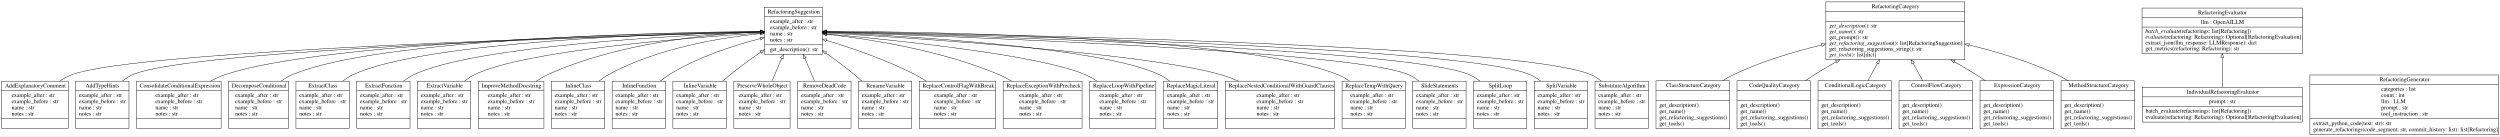
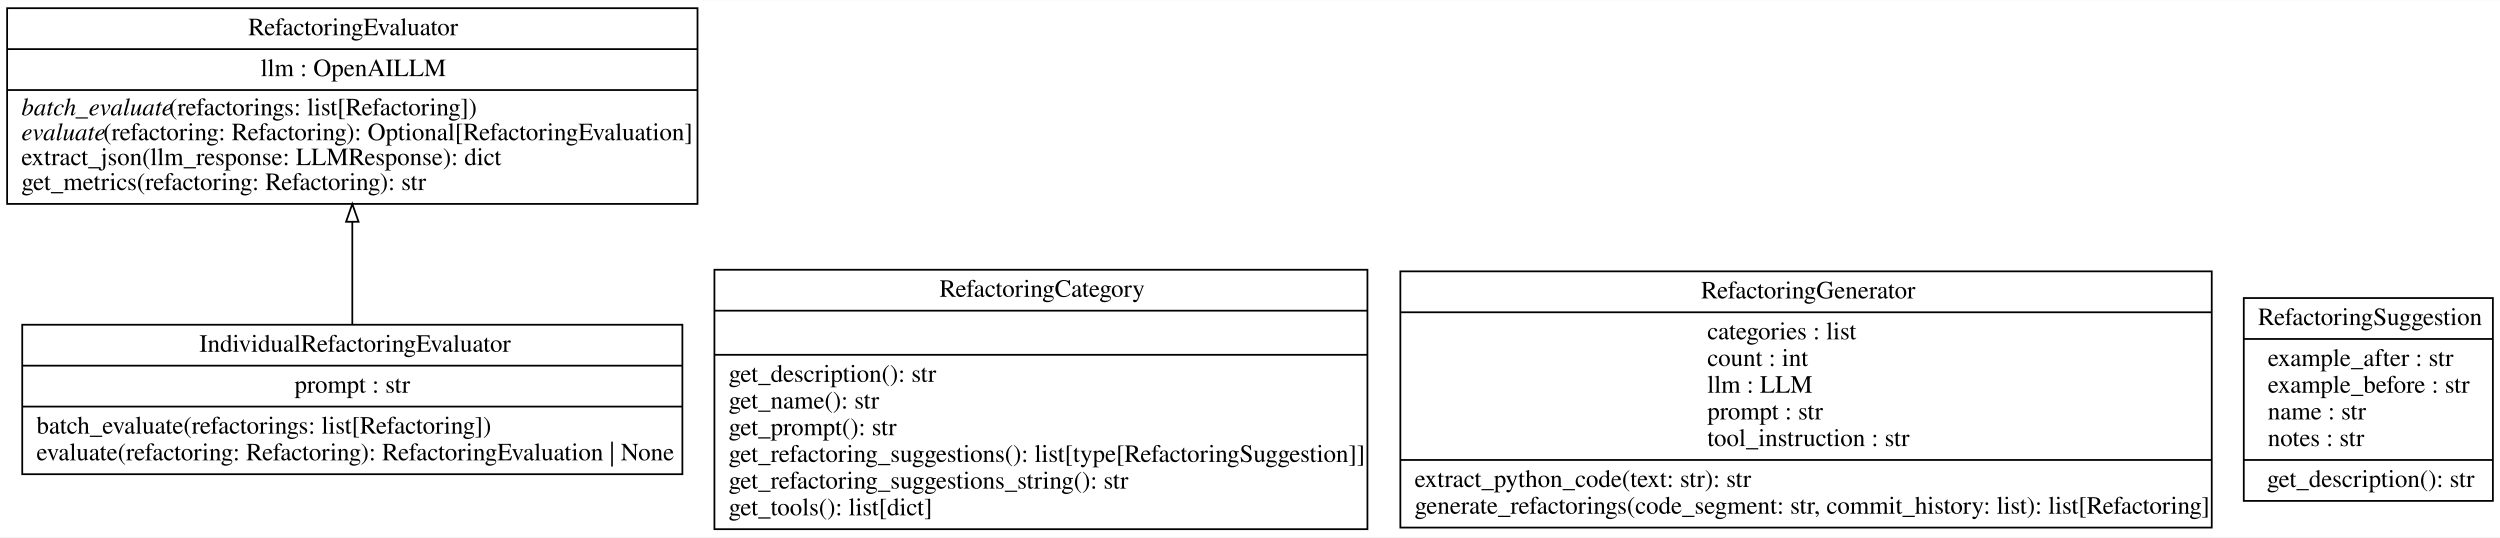
- <svg xmlns="http://www.w3.org/2000/svg" width="6049pt" height="330pt" viewBox="0.00 0.00 6048.50 329.80">
-   <g id="graph0" class="graph" transform="scale(1 1) rotate(0) translate(4 325.8)">
-     <polygon fill="white" stroke="transparent" points="-4,4 -4,-325.8 6044.5,-325.8 6044.5,4 -4,4" />
+ <svg xmlns="http://www.w3.org/2000/svg" width="1405pt" height="302pt" viewBox="0.00 0.00 1405.00 301.80">
+   <g id="graph0" class="graph" transform="scale(1 1) rotate(0) translate(4 297.8)">
+     <polygon fill="white" stroke="transparent" points="-4,4 -4,-297.8 1401,-297.8 1401,4 -4,4" />
    <g id="node1" class="node">
-       <polygon fill="none" stroke="black" points="0,-15.5 0,-129.5 161,-129.5 161,-15.5 0,-15.5" />
-       <text text-anchor="start" x="8" y="-114.3" font-family="Times,serif" font-size="14.00">AddExplanatoryComment</text>
-       <polyline fill="none" stroke="black" points="0,-106.5 161,-106.5 " />
-       <text text-anchor="start" x="24" y="-91.3" font-family="Times,serif" font-size="14.00">example_after : str</text>
-       <text text-anchor="start" x="24" y="-76.3" font-family="Times,serif" font-size="14.00">example_before : str</text>
-       <text text-anchor="start" x="24" y="-61.3" font-family="Times,serif" font-size="14.00">name : str</text>
-       <text text-anchor="start" x="24" y="-46.3" font-family="Times,serif" font-size="14.00">notes : str</text>
-       <polyline fill="none" stroke="black" points="0,-38.5 161,-38.5 " />
-       <text text-anchor="start" x="78.5" y="-23.3" font-family="Times,serif" font-size="14.00"> </text>
+       <polygon fill="none" stroke="black" points="8.5,-31.4 8.5,-115.4 379.5,-115.4 379.5,-31.4 8.5,-31.4" />
+       <text text-anchor="start" x="108" y="-100.2" font-family="Times,serif" font-size="14.00">IndividualRefactoringEvaluator</text>
+       <polyline fill="none" stroke="black" points="8.5,-92.4 379.5,-92.4 " />
+       <text text-anchor="start" x="161.5" y="-77.2" font-family="Times,serif" font-size="14.00">prompt : str</text>
+       <polyline fill="none" stroke="black" points="8.5,-69.4 379.5,-69.4 " />
+       <text text-anchor="start" x="16.5" y="-54.2" font-family="Times,serif" font-size="14.00">batch_evaluate(refactorings: list[Refactoring])</text>
+       <text text-anchor="start" x="16.5" y="-39.2" font-family="Times,serif" font-size="14.00">evaluate(refactoring: Refactoring): RefactoringEvaluation | None</text>
    </g>
-     <g id="node23" class="node">
-       <polygon fill="none" stroke="black" points="1845.5,-194.4 1845.5,-308.4 1985.5,-308.4 1985.5,-194.4 1845.5,-194.4" />
-       <text text-anchor="start" x="1853.5" y="-293.2" font-family="Times,serif" font-size="14.00">RefactoringSuggestion</text>
-       <polyline fill="none" stroke="black" points="1845.5,-285.4 1985.5,-285.4 " />
-       <text text-anchor="start" x="1859" y="-270.2" font-family="Times,serif" font-size="14.00">example_after : str</text>
-       <text text-anchor="start" x="1859" y="-255.2" font-family="Times,serif" font-size="14.00">example_before : str</text>
-       <text text-anchor="start" x="1859" y="-240.2" font-family="Times,serif" font-size="14.00">name : str</text>
-       <text text-anchor="start" x="1859" y="-225.2" font-family="Times,serif" font-size="14.00">notes : str</text>
-       <polyline fill="none" stroke="black" points="1845.5,-217.4 1985.5,-217.4 " />
-       <text text-anchor="start" x="1858.5" y="-202.2" font-family="Times,serif" font-size="14.00">get_description(): str</text>
+     <g id="node3" class="node">
+       <polygon fill="none" stroke="black" points="0,-183.3 0,-293.3 388,-293.3 388,-183.3 0,-183.3" />
+       <text text-anchor="start" x="135.5" y="-278.1" font-family="Times,serif" font-size="14.00">RefactoringEvaluator</text>
+       <polyline fill="none" stroke="black" points="0,-270.3 388,-270.3 " />
+       <text text-anchor="start" x="142.5" y="-255.1" font-family="Times,serif" font-size="14.00">llm : OpenAILLM</text>
+       <polyline fill="none" stroke="black" points="0,-247.3 388,-247.3 " />
+       <text text-anchor="start" x="8" y="-233.1" font-family="Times,serif" font-style="italic" font-size="14.00">batch_evaluate</text>
+       <text text-anchor="start" x="91" y="-233.1" font-family="Times,serif" font-size="14.00">(refactorings: list[Refactoring])</text>
+       <text text-anchor="start" x="8" y="-219.1" font-family="Times,serif" font-style="italic" font-size="14.00">evaluate</text>
+       <text text-anchor="start" x="54" y="-219.1" font-family="Times,serif" font-size="14.00">(refactoring: Refactoring): Optional[RefactoringEvaluation]</text>
+       <text text-anchor="start" x="8" y="-205.1" font-family="Times,serif" font-size="14.00">extract_json(llm_response: LLMResponse): dict</text>
+       <text text-anchor="start" x="8" y="-191.1" font-family="Times,serif" font-size="14.00">get_metrics(refactoring: Refactoring): str</text>
    </g>
-     <g id="edge8" class="edge">
-       <path fill="none" stroke="black" d="M140.64,-129.6C149.78,-135.73 159.52,-141.14 169.5,-145 326,-205.44 1513.25,-240.07 1835.18,-248.41" />
-       <polygon fill="none" stroke="black" points="1835.28,-251.92 1845.36,-248.68 1835.46,-244.92 1835.28,-251.92" />
+     <g id="edge1" class="edge">
+       <path fill="none" stroke="black" d="M194,-115.51C194,-133 194,-153.82 194,-173.26" />
+       <polygon fill="none" stroke="black" points="190.5,-173.27 194,-183.27 197.5,-173.27 190.5,-173.27" />
    </g>
    <g id="node2" class="node">
-       <polygon fill="none" stroke="black" points="179,-15.5 179,-129.5 308,-129.5 308,-15.5 179,-15.5" />
-       <text text-anchor="start" x="203" y="-114.3" font-family="Times,serif" font-size="14.00">AddTypeHints</text>
-       <polyline fill="none" stroke="black" points="179,-106.5 308,-106.5 " />
-       <text text-anchor="start" x="187" y="-91.3" font-family="Times,serif" font-size="14.00">example_after : str</text>
-       <text text-anchor="start" x="187" y="-76.3" font-family="Times,serif" font-size="14.00">example_before : str</text>
-       <text text-anchor="start" x="187" y="-61.3" font-family="Times,serif" font-size="14.00">name : str</text>
-       <text text-anchor="start" x="187" y="-46.3" font-family="Times,serif" font-size="14.00">notes : str</text>
-       <polyline fill="none" stroke="black" points="179,-38.5 308,-38.5 " />
-       <text text-anchor="start" x="241.5" y="-23.3" font-family="Times,serif" font-size="14.00"> </text>
-     </g>
-     <g id="edge9" class="edge">
-       <path fill="none" stroke="black" d="M292.22,-129.84C299.76,-135.85 307.92,-141.16 316.5,-145 455.8,-207.28 1530.64,-240.22 1835.27,-248.37" />
-       <polygon fill="none" stroke="black" points="1835.26,-251.87 1845.35,-248.64 1835.44,-244.87 1835.26,-251.87" />
-     </g>
-     <g id="node3" class="node">
-       <polygon fill="none" stroke="black" points="4002.5,-14.6 4002.5,-130.4 4180.5,-130.4 4180.5,-14.6 4002.5,-14.6" />
-       <text text-anchor="start" x="4027" y="-115.2" font-family="Times,serif" font-size="14.00">ClassStructureCategory</text>
-       <polyline fill="none" stroke="black" points="4002.5,-107.4 4180.5,-107.4 " />
-       <polyline fill="none" stroke="black" points="4002.5,-82.6 4180.5,-82.6 " />
-       <text text-anchor="start" x="4010.5" y="-67.4" font-family="Times,serif" font-size="14.00">get_description()</text>
-       <text text-anchor="start" x="4010.5" y="-52.4" font-family="Times,serif" font-size="14.00">get_name()</text>
-       <text text-anchor="start" x="4010.5" y="-37.4" font-family="Times,serif" font-size="14.00">get_refactoring_suggestions()</text>
-       <text text-anchor="start" x="4010.5" y="-22.4" font-family="Times,serif" font-size="14.00">get_tools()</text>
-     </g>
-     <g id="node20" class="node">
-       <polygon fill="none" stroke="black" points="4413.5,-181.5 4413.5,-321.3 4749.5,-321.3 4749.5,-181.5 4413.5,-181.5" />
-       <text text-anchor="start" x="4524.5" y="-306.1" font-family="Times,serif" font-size="14.00">RefactoringCategory</text>
-       <polyline fill="none" stroke="black" points="4413.5,-298.3 4749.5,-298.3 " />
-       <polyline fill="none" stroke="black" points="4413.5,-273.5 4749.5,-273.5 " />
-       <text text-anchor="start" x="4421.5" y="-259.3" font-family="Times,serif" font-style="italic" font-size="14.00">get_description</text>
-       <text text-anchor="start" x="4506.5" y="-259.3" font-family="Times,serif" font-size="14.00">(): str</text>
-       <text text-anchor="start" x="4421.5" y="-245.3" font-family="Times,serif" font-style="italic" font-size="14.00">get_name</text>
-       <text text-anchor="start" x="4474.5" y="-245.3" font-family="Times,serif" font-size="14.00">(): str</text>
-       <text text-anchor="start" x="4421.5" y="-231.3" font-family="Times,serif" font-size="14.00">get_prompt(): str</text>
-       <text text-anchor="start" x="4421.5" y="-217.3" font-family="Times,serif" font-style="italic" font-size="14.00">get_refactoring_suggestions</text>
-       <text text-anchor="start" x="4575.5" y="-217.3" font-family="Times,serif" font-size="14.00">(): list[RefactoringSuggestion]</text>
-       <text text-anchor="start" x="4421.5" y="-203.3" font-family="Times,serif" font-size="14.00">get_refactoring_suggestions_string(): str</text>
-       <text text-anchor="start" x="4421.5" y="-189.3" font-family="Times,serif" font-style="italic" font-size="14.00">get_tools</text>
-       <text text-anchor="start" x="4471.5" y="-189.3" font-family="Times,serif" font-size="14.00">(): list[dict]</text>
-     </g>
-     <g id="edge2" class="edge">
-       <path fill="none" stroke="black" d="M4163.5,-130.46C4172,-135.83 4180.76,-140.82 4189.5,-145 4256.29,-176.98 4334.3,-200.46 4403.06,-217.04" />
-       <polygon fill="none" stroke="black" points="4402.6,-220.52 4413.14,-219.43 4404.22,-213.71 4402.6,-220.52" />
+       <polygon fill="none" stroke="black" points="397.5,-0.5 397.5,-146.3 764.5,-146.3 764.5,-0.5 397.5,-0.5" />
+       <text text-anchor="start" x="524" y="-131.1" font-family="Times,serif" font-size="14.00">RefactoringCategory</text>
+       <polyline fill="none" stroke="black" points="397.5,-123.3 764.5,-123.3 " />
+       <polyline fill="none" stroke="black" points="397.5,-98.5 764.5,-98.5 " />
+       <text text-anchor="start" x="405.5" y="-83.3" font-family="Times,serif" font-size="14.00">get_description(): str</text>
+       <text text-anchor="start" x="405.5" y="-68.3" font-family="Times,serif" font-size="14.00">get_name(): str</text>
+       <text text-anchor="start" x="405.5" y="-53.3" font-family="Times,serif" font-size="14.00">get_prompt(): str</text>
+       <text text-anchor="start" x="405.5" y="-38.3" font-family="Times,serif" font-size="14.00">get_refactoring_suggestions(): list[type[RefactoringSuggestion]]</text>
+       <text text-anchor="start" x="405.5" y="-23.3" font-family="Times,serif" font-size="14.00">get_refactoring_suggestions_string(): str</text>
+       <text text-anchor="start" x="405.5" y="-8.3" font-family="Times,serif" font-size="14.00">get_tools(): list[dict]</text>
    </g>
    <g id="node4" class="node">
-       <polygon fill="none" stroke="black" points="4198.5,-14.6 4198.5,-130.4 4376.5,-130.4 4376.5,-14.6 4198.5,-14.6" />
-       <text text-anchor="start" x="4228" y="-115.2" font-family="Times,serif" font-size="14.00">CodeQualityCategory</text>
-       <polyline fill="none" stroke="black" points="4198.5,-107.4 4376.5,-107.4 " />
-       <polyline fill="none" stroke="black" points="4198.5,-82.6 4376.5,-82.6 " />
-       <text text-anchor="start" x="4206.5" y="-67.4" font-family="Times,serif" font-size="14.00">get_description()</text>
-       <text text-anchor="start" x="4206.5" y="-52.4" font-family="Times,serif" font-size="14.00">get_name()</text>
-       <text text-anchor="start" x="4206.5" y="-37.4" font-family="Times,serif" font-size="14.00">get_refactoring_suggestions()</text>
-       <text text-anchor="start" x="4206.5" y="-22.4" font-family="Times,serif" font-size="14.00">get_tools()</text>
-     </g>
-     <g id="edge3" class="edge">
-       <path fill="none" stroke="black" d="M4363.57,-130.54C4370.89,-135.56 4378.28,-140.46 4385.5,-145 4402.36,-155.61 4420.38,-166.23 4438.41,-176.41" />
-       <polygon fill="none" stroke="black" points="4436.82,-179.53 4447.25,-181.37 4440.24,-173.43 4436.82,-179.53" />
+       <polygon fill="none" stroke="black" points="783,-1.4 783,-145.4 1239,-145.4 1239,-1.4 783,-1.4" />
+       <text text-anchor="start" x="952" y="-130.2" font-family="Times,serif" font-size="14.00">RefactoringGenerator</text>
+       <polyline fill="none" stroke="black" points="783,-122.4 1239,-122.4 " />
+       <text text-anchor="start" x="955.5" y="-107.2" font-family="Times,serif" font-size="14.00">categories : list</text>
+       <text text-anchor="start" x="955.5" y="-92.2" font-family="Times,serif" font-size="14.00">count : int</text>
+       <text text-anchor="start" x="955.5" y="-77.2" font-family="Times,serif" font-size="14.00">llm : LLM</text>
+       <text text-anchor="start" x="955.5" y="-62.2" font-family="Times,serif" font-size="14.00">prompt : str</text>
+       <text text-anchor="start" x="955.5" y="-47.2" font-family="Times,serif" font-size="14.00">tool_instruction : str</text>
+       <polyline fill="none" stroke="black" points="783,-39.4 1239,-39.4 " />
+       <text text-anchor="start" x="791" y="-24.2" font-family="Times,serif" font-size="14.00">extract_python_code(text: str): str</text>
+       <text text-anchor="start" x="791" y="-9.2" font-family="Times,serif" font-size="14.00">generate_refactorings(code_segment: str, commit_history: list): list[Refactoring]</text>
    </g>
    <g id="node5" class="node">
-       <polygon fill="none" stroke="black" points="4394.5,-14.6 4394.5,-130.4 4572.5,-130.4 4572.5,-14.6 4394.5,-14.6" />
-       <text text-anchor="start" x="4411" y="-115.2" font-family="Times,serif" font-size="14.00">ConditionalLogicCategory</text>
-       <polyline fill="none" stroke="black" points="4394.5,-107.4 4572.5,-107.4 " />
-       <polyline fill="none" stroke="black" points="4394.5,-82.6 4572.5,-82.6 " />
-       <text text-anchor="start" x="4402.5" y="-67.4" font-family="Times,serif" font-size="14.00">get_description()</text>
-       <text text-anchor="start" x="4402.5" y="-52.4" font-family="Times,serif" font-size="14.00">get_name()</text>
-       <text text-anchor="start" x="4402.5" y="-37.4" font-family="Times,serif" font-size="14.00">get_refactoring_suggestions()</text>
-       <text text-anchor="start" x="4402.5" y="-22.4" font-family="Times,serif" font-size="14.00">get_tools()</text>
-     </g>
-     <g id="edge4" class="edge">
-       <path fill="none" stroke="black" d="M4515.05,-130.45C4522.51,-143.91 4530.59,-158.5 4538.46,-172.71" />
-       <polygon fill="none" stroke="black" points="4535.42,-174.45 4543.33,-181.5 4541.54,-171.05 4535.42,-174.45" />
-     </g>
-     <g id="node6" class="node">
-       <polygon fill="none" stroke="black" points="326,-15.5 326,-129.5 531,-129.5 531,-15.5 326,-15.5" />
-       <text text-anchor="start" x="334" y="-114.3" font-family="Times,serif" font-size="14.00">ConsolidateConditionalExpression</text>
-       <polyline fill="none" stroke="black" points="326,-106.5 531,-106.5 " />
-       <text text-anchor="start" x="372" y="-91.3" font-family="Times,serif" font-size="14.00">example_after : str</text>
-       <text text-anchor="start" x="372" y="-76.3" font-family="Times,serif" font-size="14.00">example_before : str</text>
-       <text text-anchor="start" x="372" y="-61.3" font-family="Times,serif" font-size="14.00">name : str</text>
-       <text text-anchor="start" x="372" y="-46.3" font-family="Times,serif" font-size="14.00">notes : str</text>
-       <polyline fill="none" stroke="black" points="326,-38.5 531,-38.5 " />
-       <text text-anchor="start" x="426.5" y="-23.3" font-family="Times,serif" font-size="14.00"> </text>
-     </g>
-     <g id="edge10" class="edge">
-       <path fill="none" stroke="black" d="M505.16,-129.6C516.26,-135.69 527.88,-141.09 539.5,-145 782.11,-226.57 1578.26,-245.4 1834.95,-249.4" />
-       <polygon fill="none" stroke="black" points="1835.26,-252.9 1845.31,-249.56 1835.37,-245.9 1835.26,-252.9" />
-     </g>
-     <g id="node7" class="node">
-       <polygon fill="none" stroke="black" points="4590.5,-14.6 4590.5,-130.4 4768.5,-130.4 4768.5,-14.6 4590.5,-14.6" />
-       <text text-anchor="start" x="4620" y="-115.2" font-family="Times,serif" font-size="14.00">ControlFlowCategory</text>
-       <polyline fill="none" stroke="black" points="4590.5,-107.4 4768.5,-107.4 " />
-       <polyline fill="none" stroke="black" points="4590.5,-82.6 4768.5,-82.6 " />
-       <text text-anchor="start" x="4598.5" y="-67.4" font-family="Times,serif" font-size="14.00">get_description()</text>
-       <text text-anchor="start" x="4598.5" y="-52.4" font-family="Times,serif" font-size="14.00">get_name()</text>
-       <text text-anchor="start" x="4598.5" y="-37.4" font-family="Times,serif" font-size="14.00">get_refactoring_suggestions()</text>
-       <text text-anchor="start" x="4598.5" y="-22.4" font-family="Times,serif" font-size="14.00">get_tools()</text>
-     </g>
-     <g id="edge5" class="edge">
-       <path fill="none" stroke="black" d="M4647.95,-130.45C4640.49,-143.91 4632.41,-158.5 4624.54,-172.71" />
-       <polygon fill="none" stroke="black" points="4621.46,-171.05 4619.67,-181.5 4627.58,-174.45 4621.46,-171.05" />
-     </g>
-     <g id="node8" class="node">
-       <polygon fill="none" stroke="black" points="549,-15.5 549,-129.5 694,-129.5 694,-15.5 549,-15.5" />
-       <text text-anchor="start" x="557" y="-114.3" font-family="Times,serif" font-size="14.00">DecomposeConditional</text>
-       <polyline fill="none" stroke="black" points="549,-106.5 694,-106.5 " />
-       <text text-anchor="start" x="565" y="-91.3" font-family="Times,serif" font-size="14.00">example_after : str</text>
-       <text text-anchor="start" x="565" y="-76.3" font-family="Times,serif" font-size="14.00">example_before : str</text>
-       <text text-anchor="start" x="565" y="-61.3" font-family="Times,serif" font-size="14.00">name : str</text>
-       <text text-anchor="start" x="565" y="-46.3" font-family="Times,serif" font-size="14.00">notes : str</text>
-       <polyline fill="none" stroke="black" points="549,-38.5 694,-38.5 " />
-       <text text-anchor="start" x="619.5" y="-23.3" font-family="Times,serif" font-size="14.00"> </text>
-     </g>
-     <g id="edge11" class="edge">
-       <path fill="none" stroke="black" d="M676.29,-129.69C684.54,-135.72 693.36,-141.08 702.5,-145 907.46,-232.85 1598.52,-247.49 1835.2,-249.92" />
-       <polygon fill="none" stroke="black" points="1835.41,-253.42 1845.45,-250.02 1835.48,-246.42 1835.41,-253.42" />
-     </g>
-     <g id="node9" class="node">
-       <polygon fill="none" stroke="black" points="4786.5,-14.6 4786.5,-130.4 4964.5,-130.4 4964.5,-14.6 4786.5,-14.6" />
-       <text text-anchor="start" x="4820.5" y="-115.2" font-family="Times,serif" font-size="14.00">ExpressionCategory</text>
-       <polyline fill="none" stroke="black" points="4786.5,-107.4 4964.5,-107.4 " />
-       <polyline fill="none" stroke="black" points="4786.5,-82.6 4964.5,-82.6 " />
-       <text text-anchor="start" x="4794.5" y="-67.4" font-family="Times,serif" font-size="14.00">get_description()</text>
-       <text text-anchor="start" x="4794.5" y="-52.4" font-family="Times,serif" font-size="14.00">get_name()</text>
-       <text text-anchor="start" x="4794.5" y="-37.4" font-family="Times,serif" font-size="14.00">get_refactoring_suggestions()</text>
-       <text text-anchor="start" x="4794.5" y="-22.4" font-family="Times,serif" font-size="14.00">get_tools()</text>
-     </g>
-     <g id="edge6" class="edge">
-       <path fill="none" stroke="black" d="M4799.43,-130.54C4792.11,-135.56 4784.72,-140.46 4777.5,-145 4760.64,-155.61 4742.62,-166.23 4724.59,-176.41" />
-       <polygon fill="none" stroke="black" points="4722.76,-173.43 4715.75,-181.37 4726.18,-179.53 4722.76,-173.43" />
-     </g>
-     <g id="node10" class="node">
-       <polygon fill="none" stroke="black" points="712,-15.5 712,-129.5 841,-129.5 841,-15.5 712,-15.5" />
-       <text text-anchor="start" x="742" y="-114.3" font-family="Times,serif" font-size="14.00">ExtractClass</text>
-       <polyline fill="none" stroke="black" points="712,-106.5 841,-106.5 " />
-       <text text-anchor="start" x="720" y="-91.3" font-family="Times,serif" font-size="14.00">example_after : str</text>
-       <text text-anchor="start" x="720" y="-76.3" font-family="Times,serif" font-size="14.00">example_before : str</text>
-       <text text-anchor="start" x="720" y="-61.3" font-family="Times,serif" font-size="14.00">name : str</text>
-       <text text-anchor="start" x="720" y="-46.3" font-family="Times,serif" font-size="14.00">notes : str</text>
-       <polyline fill="none" stroke="black" points="712,-38.5 841,-38.5 " />
-       <text text-anchor="start" x="774.5" y="-23.3" font-family="Times,serif" font-size="14.00"> </text>
-     </g>
-     <g id="edge12" class="edge">
-       <path fill="none" stroke="black" d="M825.34,-129.57C832.86,-135.63 840.98,-141.02 849.5,-145 1024.71,-226.8 1618.66,-245.25 1835.45,-249.3" />
-       <polygon fill="none" stroke="black" points="1835.42,-252.8 1845.48,-249.48 1835.55,-245.8 1835.42,-252.8" />
-     </g>
-     <g id="node11" class="node">
-       <polygon fill="none" stroke="black" points="859,-15.5 859,-129.5 988,-129.5 988,-15.5 859,-15.5" />
-       <text text-anchor="start" x="879.5" y="-114.3" font-family="Times,serif" font-size="14.00">ExtractFunction</text>
-       <polyline fill="none" stroke="black" points="859,-106.5 988,-106.5 " />
-       <text text-anchor="start" x="867" y="-91.3" font-family="Times,serif" font-size="14.00">example_after : str</text>
-       <text text-anchor="start" x="867" y="-76.3" font-family="Times,serif" font-size="14.00">example_before : str</text>
-       <text text-anchor="start" x="867" y="-61.3" font-family="Times,serif" font-size="14.00">name : str</text>
-       <text text-anchor="start" x="867" y="-46.3" font-family="Times,serif" font-size="14.00">notes : str</text>
-       <polyline fill="none" stroke="black" points="859,-38.5 988,-38.5 " />
-       <text text-anchor="start" x="921.5" y="-23.3" font-family="Times,serif" font-size="14.00"> </text>
-     </g>
-     <g id="edge13" class="edge">
-       <path fill="none" stroke="black" d="M972.82,-129.79C980.22,-135.73 988.17,-141.03 996.5,-145 1144.27,-215.4 1639.43,-240.52 1835.03,-247.83" />
-       <polygon fill="none" stroke="black" points="1835.12,-251.33 1845.24,-248.2 1835.37,-244.34 1835.12,-251.33" />
-     </g>
-     <g id="node12" class="node">
-       <polygon fill="none" stroke="black" points="1006,-15.5 1006,-129.5 1135,-129.5 1135,-15.5 1006,-15.5" />
-       <text text-anchor="start" x="1028" y="-114.3" font-family="Times,serif" font-size="14.00">ExtractVariable</text>
-       <polyline fill="none" stroke="black" points="1006,-106.5 1135,-106.5 " />
-       <text text-anchor="start" x="1014" y="-91.3" font-family="Times,serif" font-size="14.00">example_after : str</text>
-       <text text-anchor="start" x="1014" y="-76.3" font-family="Times,serif" font-size="14.00">example_before : str</text>
-       <text text-anchor="start" x="1014" y="-61.3" font-family="Times,serif" font-size="14.00">name : str</text>
-       <text text-anchor="start" x="1014" y="-46.3" font-family="Times,serif" font-size="14.00">notes : str</text>
-       <polyline fill="none" stroke="black" points="1006,-38.5 1135,-38.5 " />
-       <text text-anchor="start" x="1068.5" y="-23.3" font-family="Times,serif" font-size="14.00"> </text>
-     </g>
-     <g id="edge14" class="edge">
-       <path fill="none" stroke="black" d="M1119.9,-129.62C1127.28,-135.58 1135.22,-140.94 1143.5,-145 1264.33,-204.17 1663.47,-235.02 1835.48,-245.84" />
-       <polygon fill="none" stroke="black" points="1835.28,-249.33 1845.48,-246.46 1835.72,-242.35 1835.28,-249.33" />
-     </g>
-     <g id="node13" class="node">
-       <polygon fill="none" stroke="black" points="1153,-15.5 1153,-129.5 1312,-129.5 1312,-15.5 1153,-15.5" />
-       <text text-anchor="start" x="1161" y="-114.3" font-family="Times,serif" font-size="14.00">ImproveMethodDocstring</text>
-       <polyline fill="none" stroke="black" points="1153,-106.5 1312,-106.5 " />
-       <text text-anchor="start" x="1176" y="-91.3" font-family="Times,serif" font-size="14.00">example_after : str</text>
-       <text text-anchor="start" x="1176" y="-76.3" font-family="Times,serif" font-size="14.00">example_before : str</text>
-       <text text-anchor="start" x="1176" y="-61.3" font-family="Times,serif" font-size="14.00">name : str</text>
-       <text text-anchor="start" x="1176" y="-46.3" font-family="Times,serif" font-size="14.00">notes : str</text>
-       <polyline fill="none" stroke="black" points="1153,-38.5 1312,-38.5 " />
-       <text text-anchor="start" x="1230.5" y="-23.3" font-family="Times,serif" font-size="14.00"> </text>
-     </g>
-     <g id="edge15" class="edge">
-       <path fill="none" stroke="black" d="M1293.85,-129.59C1302.38,-135.48 1311.37,-140.83 1320.5,-145 1492.47,-223.62 1717.24,-243.78 1835.21,-248.83" />
-       <polygon fill="none" stroke="black" points="1835.11,-252.33 1845.25,-249.23 1835.4,-245.33 1835.11,-252.33" />
-     </g>
-     <g id="node14" class="node">
-       <polygon fill="none" stroke="black" points="5179,-30.5 5179,-114.5 5566,-114.5 5566,-30.5 5179,-30.5" />
-       <text text-anchor="start" x="5286.5" y="-99.3" font-family="Times,serif" font-size="14.00">IndividualRefactoringEvaluator</text>
-       <polyline fill="none" stroke="black" points="5179,-91.5 5566,-91.5 " />
-       <text text-anchor="start" x="5340" y="-76.3" font-family="Times,serif" font-size="14.00">prompt : str</text>
-       <polyline fill="none" stroke="black" points="5179,-68.5 5566,-68.5 " />
-       <text text-anchor="start" x="5187" y="-53.3" font-family="Times,serif" font-size="14.00">batch_evaluate(refactorings: list[Refactoring])</text>
-       <text text-anchor="start" x="5187" y="-38.3" font-family="Times,serif" font-size="14.00">evaluate(refactoring: Refactoring): Optional[RefactoringEvaluation]</text>
-     </g>
-     <g id="node21" class="node">
-       <polygon fill="none" stroke="black" points="5178.5,-196.4 5178.5,-306.4 5566.5,-306.4 5566.5,-196.4 5178.5,-196.4" />
-       <text text-anchor="start" x="5314" y="-291.2" font-family="Times,serif" font-size="14.00">RefactoringEvaluator</text>
-       <polyline fill="none" stroke="black" points="5178.5,-283.4 5566.5,-283.4 " />
-       <text text-anchor="start" x="5321" y="-268.2" font-family="Times,serif" font-size="14.00">llm : OpenAILLM</text>
-       <polyline fill="none" stroke="black" points="5178.5,-260.4 5566.5,-260.4 " />
-       <text text-anchor="start" x="5186.5" y="-246.2" font-family="Times,serif" font-style="italic" font-size="14.00">batch_evaluate</text>
-       <text text-anchor="start" x="5269.5" y="-246.2" font-family="Times,serif" font-size="14.00">(refactorings: list[Refactoring])</text>
-       <text text-anchor="start" x="5186.5" y="-232.2" font-family="Times,serif" font-style="italic" font-size="14.00">evaluate</text>
-       <text text-anchor="start" x="5232.5" y="-232.2" font-family="Times,serif" font-size="14.00">(refactoring: Refactoring): Optional[RefactoringEvaluation]</text>
-       <text text-anchor="start" x="5186.5" y="-218.2" font-family="Times,serif" font-size="14.00">extract_json(llm_response: LLMResponse): dict</text>
-       <text text-anchor="start" x="5186.5" y="-204.2" font-family="Times,serif" font-size="14.00">get_metrics(refactoring: Refactoring): str</text>
-     </g>
-     <g id="edge1" class="edge">
-       <path fill="none" stroke="black" d="M5372.5,-114.53C5372.5,-135.78 5372.5,-162.23 5372.5,-186.12" />
-       <polygon fill="none" stroke="black" points="5369,-186.18 5372.5,-196.18 5376,-186.18 5369,-186.18" />
-     </g>
-     <g id="node15" class="node">
-       <polygon fill="none" stroke="black" points="1330,-15.5 1330,-129.5 1459,-129.5 1459,-15.5 1330,-15.5" />
-       <text text-anchor="start" x="1364" y="-114.3" font-family="Times,serif" font-size="14.00">InlineClass</text>
-       <polyline fill="none" stroke="black" points="1330,-106.5 1459,-106.5 " />
-       <text text-anchor="start" x="1338" y="-91.3" font-family="Times,serif" font-size="14.00">example_after : str</text>
-       <text text-anchor="start" x="1338" y="-76.3" font-family="Times,serif" font-size="14.00">example_before : str</text>
-       <text text-anchor="start" x="1338" y="-61.3" font-family="Times,serif" font-size="14.00">name : str</text>
-       <text text-anchor="start" x="1338" y="-46.3" font-family="Times,serif" font-size="14.00">notes : str</text>
-       <polyline fill="none" stroke="black" points="1330,-38.5 1459,-38.5 " />
-       <text text-anchor="start" x="1392.5" y="-23.3" font-family="Times,serif" font-size="14.00"> </text>
-     </g>
-     <g id="edge16" class="edge">
-       <path fill="none" stroke="black" d="M1445.14,-129.58C1452.21,-135.39 1459.73,-140.72 1467.5,-145 1585.36,-209.85 1741.97,-234.99 1835.38,-244.6" />
-       <polygon fill="none" stroke="black" points="1835.04,-248.09 1845.34,-245.59 1835.73,-241.12 1835.04,-248.09" />
-     </g>
-     <g id="node16" class="node">
-       <polygon fill="none" stroke="black" points="1477,-15.5 1477,-129.5 1606,-129.5 1606,-15.5 1477,-15.5" />
-       <text text-anchor="start" x="1501.5" y="-114.3" font-family="Times,serif" font-size="14.00">InlineFunction</text>
-       <polyline fill="none" stroke="black" points="1477,-106.5 1606,-106.5 " />
-       <text text-anchor="start" x="1485" y="-91.3" font-family="Times,serif" font-size="14.00">example_after : str</text>
-       <text text-anchor="start" x="1485" y="-76.3" font-family="Times,serif" font-size="14.00">example_before : str</text>
-       <text text-anchor="start" x="1485" y="-61.3" font-family="Times,serif" font-size="14.00">name : str</text>
-       <text text-anchor="start" x="1485" y="-46.3" font-family="Times,serif" font-size="14.00">notes : str</text>
-       <polyline fill="none" stroke="black" points="1477,-38.5 1606,-38.5 " />
-       <text text-anchor="start" x="1539.5" y="-23.3" font-family="Times,serif" font-size="14.00"> </text>
-     </g>
-     <g id="edge17" class="edge">
-       <path fill="none" stroke="black" d="M1593.44,-129.5C1600.18,-135.18 1607.27,-140.51 1614.5,-145 1683.47,-187.85 1772.2,-216.2 1835.42,-232.59" />
-       <polygon fill="none" stroke="black" points="1834.78,-236.04 1845.34,-235.12 1836.51,-229.26 1834.78,-236.04" />
-     </g>
-     <g id="node17" class="node">
-       <polygon fill="none" stroke="black" points="1624,-15.5 1624,-129.5 1753,-129.5 1753,-15.5 1624,-15.5" />
-       <text text-anchor="start" x="1650" y="-114.3" font-family="Times,serif" font-size="14.00">InlineVariable</text>
-       <polyline fill="none" stroke="black" points="1624,-106.5 1753,-106.5 " />
-       <text text-anchor="start" x="1632" y="-91.3" font-family="Times,serif" font-size="14.00">example_after : str</text>
-       <text text-anchor="start" x="1632" y="-76.3" font-family="Times,serif" font-size="14.00">example_before : str</text>
-       <text text-anchor="start" x="1632" y="-61.3" font-family="Times,serif" font-size="14.00">name : str</text>
-       <text text-anchor="start" x="1632" y="-46.3" font-family="Times,serif" font-size="14.00">notes : str</text>
-       <polyline fill="none" stroke="black" points="1624,-38.5 1753,-38.5 " />
-       <text text-anchor="start" x="1686.5" y="-23.3" font-family="Times,serif" font-size="14.00"> </text>
-     </g>
-     <g id="edge18" class="edge">
-       <path fill="none" stroke="black" d="M1744.59,-129.52C1750.52,-134.89 1756.55,-140.14 1762.5,-145 1785.72,-164 1812.27,-183.11 1836.67,-199.74" />
-       <polygon fill="none" stroke="black" points="1834.95,-202.81 1845.2,-205.52 1838.88,-197.01 1834.95,-202.81" />
-     </g>
-     <g id="node18" class="node">
-       <polygon fill="none" stroke="black" points="4982.5,-14.6 4982.5,-130.4 5160.5,-130.4 5160.5,-14.6 4982.5,-14.6" />
-       <text text-anchor="start" x="5000.5" y="-115.2" font-family="Times,serif" font-size="14.00">MethodStructureCategory</text>
-       <polyline fill="none" stroke="black" points="4982.5,-107.4 5160.5,-107.4 " />
-       <polyline fill="none" stroke="black" points="4982.5,-82.6 5160.5,-82.6 " />
-       <text text-anchor="start" x="4990.5" y="-67.4" font-family="Times,serif" font-size="14.00">get_description()</text>
-       <text text-anchor="start" x="4990.5" y="-52.4" font-family="Times,serif" font-size="14.00">get_name()</text>
-       <text text-anchor="start" x="4990.5" y="-37.4" font-family="Times,serif" font-size="14.00">get_refactoring_suggestions()</text>
-       <text text-anchor="start" x="4990.5" y="-22.4" font-family="Times,serif" font-size="14.00">get_tools()</text>
-     </g>
-     <g id="edge7" class="edge">
-       <path fill="none" stroke="black" d="M4999.5,-130.46C4991,-135.83 4982.24,-140.82 4973.5,-145 4906.71,-176.98 4828.7,-200.46 4759.94,-217.04" />
-       <polygon fill="none" stroke="black" points="4758.78,-213.71 4749.86,-219.43 4760.4,-220.52 4758.78,-213.71" />
-     </g>
-     <g id="node19" class="node">
-       <polygon fill="none" stroke="black" points="1771.5,-15.5 1771.5,-129.5 1907.5,-129.5 1907.5,-15.5 1771.5,-15.5" />
-       <text text-anchor="start" x="1779.5" y="-114.3" font-family="Times,serif" font-size="14.00">PreserveWholeObject</text>
-       <polyline fill="none" stroke="black" points="1771.5,-106.5 1907.5,-106.5 " />
-       <text text-anchor="start" x="1783" y="-91.3" font-family="Times,serif" font-size="14.00">example_after : str</text>
-       <text text-anchor="start" x="1783" y="-76.3" font-family="Times,serif" font-size="14.00">example_before : str</text>
-       <text text-anchor="start" x="1783" y="-61.3" font-family="Times,serif" font-size="14.00">name : str</text>
-       <text text-anchor="start" x="1783" y="-46.3" font-family="Times,serif" font-size="14.00">notes : str</text>
-       <polyline fill="none" stroke="black" points="1771.5,-38.5 1907.5,-38.5 " />
-       <text text-anchor="start" x="1837.5" y="-23.3" font-family="Times,serif" font-size="14.00"> </text>
-     </g>
-     <g id="edge19" class="edge">
-       <path fill="none" stroke="black" d="M1863.76,-129.96C1871.27,-147.44 1879.6,-166.84 1887.35,-184.88" />
-       <polygon fill="none" stroke="black" points="1884.18,-186.37 1891.34,-194.17 1890.61,-183.6 1884.18,-186.37" />
-     </g>
-     <g id="node22" class="node">
-       <polygon fill="none" stroke="black" points="5584.5,-0.5 5584.5,-144.5 6040.5,-144.5 6040.5,-0.5 5584.5,-0.5" />
-       <text text-anchor="start" x="5753.5" y="-129.3" font-family="Times,serif" font-size="14.00">RefactoringGenerator</text>
-       <polyline fill="none" stroke="black" points="5584.5,-121.5 6040.5,-121.5 " />
-       <text text-anchor="start" x="5757" y="-106.3" font-family="Times,serif" font-size="14.00">categories : list</text>
-       <text text-anchor="start" x="5757" y="-91.3" font-family="Times,serif" font-size="14.00">count : int</text>
-       <text text-anchor="start" x="5757" y="-76.3" font-family="Times,serif" font-size="14.00">llm : LLM</text>
-       <text text-anchor="start" x="5757" y="-61.3" font-family="Times,serif" font-size="14.00">prompt : str</text>
-       <text text-anchor="start" x="5757" y="-46.3" font-family="Times,serif" font-size="14.00">tool_instruction : str</text>
-       <polyline fill="none" stroke="black" points="5584.5,-38.5 6040.5,-38.5 " />
-       <text text-anchor="start" x="5592.5" y="-23.3" font-family="Times,serif" font-size="14.00">extract_python_code(text: str): str</text>
-       <text text-anchor="start" x="5592.5" y="-8.3" font-family="Times,serif" font-size="14.00">generate_refactorings(code_segment: str, commit_history: list): list[Refactoring]</text>
-     </g>
-     <g id="node24" class="node">
-       <polygon fill="none" stroke="black" points="1926,-15.5 1926,-129.5 2055,-129.5 2055,-15.5 1926,-15.5" />
-       <text text-anchor="start" x="1939" y="-114.3" font-family="Times,serif" font-size="14.00">RemoveDeadCode</text>
-       <polyline fill="none" stroke="black" points="1926,-106.5 2055,-106.5 " />
-       <text text-anchor="start" x="1934" y="-91.3" font-family="Times,serif" font-size="14.00">example_after : str</text>
-       <text text-anchor="start" x="1934" y="-76.3" font-family="Times,serif" font-size="14.00">example_before : str</text>
-       <text text-anchor="start" x="1934" y="-61.3" font-family="Times,serif" font-size="14.00">name : str</text>
-       <text text-anchor="start" x="1934" y="-46.3" font-family="Times,serif" font-size="14.00">notes : str</text>
-       <polyline fill="none" stroke="black" points="1926,-38.5 2055,-38.5 " />
-       <text text-anchor="start" x="1988.5" y="-23.3" font-family="Times,serif" font-size="14.00"> </text>
-     </g>
-     <g id="edge20" class="edge">
-       <path fill="none" stroke="black" d="M1966.56,-129.96C1959.15,-147.44 1950.93,-166.84 1943.28,-184.88" />
-       <polygon fill="none" stroke="black" points="1940.02,-183.6 1939.34,-194.17 1946.46,-186.33 1940.02,-183.6" />
-     </g>
-     <g id="node25" class="node">
-       <polygon fill="none" stroke="black" points="2073,-15.5 2073,-129.5 2202,-129.5 2202,-15.5 2073,-15.5" />
-       <text text-anchor="start" x="2092" y="-114.3" font-family="Times,serif" font-size="14.00">RenameVariable</text>
-       <polyline fill="none" stroke="black" points="2073,-106.5 2202,-106.5 " />
-       <text text-anchor="start" x="2081" y="-91.3" font-family="Times,serif" font-size="14.00">example_after : str</text>
-       <text text-anchor="start" x="2081" y="-76.3" font-family="Times,serif" font-size="14.00">example_before : str</text>
-       <text text-anchor="start" x="2081" y="-61.3" font-family="Times,serif" font-size="14.00">name : str</text>
-       <text text-anchor="start" x="2081" y="-46.3" font-family="Times,serif" font-size="14.00">notes : str</text>
-       <polyline fill="none" stroke="black" points="2073,-38.5 2202,-38.5 " />
-       <text text-anchor="start" x="2135.5" y="-23.3" font-family="Times,serif" font-size="14.00"> </text>
-     </g>
-     <g id="edge21" class="edge">
-       <path fill="none" stroke="black" d="M2080.92,-129.8C2075.14,-135.06 2069.27,-140.2 2063.5,-145 2041.68,-163.14 2016.92,-181.54 1993.98,-197.79" />
-       <polygon fill="none" stroke="black" points="1991.79,-195.05 1985.62,-203.67 1995.81,-200.78 1991.79,-195.05" />
-     </g>
-     <g id="node26" class="node">
-       <polygon fill="none" stroke="black" points="2220,-15.5 2220,-129.5 2405,-129.5 2405,-15.5 2220,-15.5" />
-       <text text-anchor="start" x="2228" y="-114.3" font-family="Times,serif" font-size="14.00">ReplaceControlFlagWithBreak</text>
-       <polyline fill="none" stroke="black" points="2220,-106.5 2405,-106.5 " />
-       <text text-anchor="start" x="2256" y="-91.3" font-family="Times,serif" font-size="14.00">example_after : str</text>
-       <text text-anchor="start" x="2256" y="-76.3" font-family="Times,serif" font-size="14.00">example_before : str</text>
-       <text text-anchor="start" x="2256" y="-61.3" font-family="Times,serif" font-size="14.00">name : str</text>
-       <text text-anchor="start" x="2256" y="-46.3" font-family="Times,serif" font-size="14.00">notes : str</text>
-       <polyline fill="none" stroke="black" points="2220,-38.5 2405,-38.5 " />
-       <text text-anchor="start" x="2310.5" y="-23.3" font-family="Times,serif" font-size="14.00"> </text>
-     </g>
-     <g id="edge22" class="edge">
-       <path fill="none" stroke="black" d="M2237.03,-129.68C2228.29,-135.19 2219.34,-140.43 2210.5,-145 2140.94,-180.97 2056.31,-209.82 1995.56,-228.18" />
-       <polygon fill="none" stroke="black" points="1994.22,-224.93 1985.65,-231.15 1996.23,-231.63 1994.22,-224.93" />
-     </g>
-     <g id="node27" class="node">
-       <polygon fill="none" stroke="black" points="2423,-15.5 2423,-129.5 2614,-129.5 2614,-15.5 2423,-15.5" />
-       <text text-anchor="start" x="2431" y="-114.3" font-family="Times,serif" font-size="14.00">ReplaceExceptionWithPrecheck</text>
-       <polyline fill="none" stroke="black" points="2423,-106.5 2614,-106.5 " />
-       <text text-anchor="start" x="2462" y="-91.3" font-family="Times,serif" font-size="14.00">example_after : str</text>
-       <text text-anchor="start" x="2462" y="-76.3" font-family="Times,serif" font-size="14.00">example_before : str</text>
-       <text text-anchor="start" x="2462" y="-61.3" font-family="Times,serif" font-size="14.00">name : str</text>
-       <text text-anchor="start" x="2462" y="-46.3" font-family="Times,serif" font-size="14.00">notes : str</text>
-       <polyline fill="none" stroke="black" points="2423,-38.5 2614,-38.5 " />
-       <text text-anchor="start" x="2516.5" y="-23.3" font-family="Times,serif" font-size="14.00"> </text>
-     </g>
-     <g id="edge23" class="edge">
-       <path fill="none" stroke="black" d="M2443.36,-129.65C2433.63,-135.42 2423.54,-140.72 2413.5,-145 2273.61,-204.67 2096.76,-231.75 1995.85,-243.08" />
-       <polygon fill="none" stroke="black" points="1995.28,-239.63 1985.73,-244.2 1996.05,-246.58 1995.28,-239.63" />
-     </g>
-     <g id="node28" class="node">
-       <polygon fill="none" stroke="black" points="2632.5,-15.5 2632.5,-129.5 2792.5,-129.5 2792.5,-15.5 2632.5,-15.5" />
-       <text text-anchor="start" x="2640.5" y="-114.3" font-family="Times,serif" font-size="14.00">ReplaceLoopWithPipeline</text>
-       <polyline fill="none" stroke="black" points="2632.5,-106.5 2792.5,-106.5 " />
-       <text text-anchor="start" x="2656" y="-91.3" font-family="Times,serif" font-size="14.00">example_after : str</text>
-       <text text-anchor="start" x="2656" y="-76.3" font-family="Times,serif" font-size="14.00">example_before : str</text>
-       <text text-anchor="start" x="2656" y="-61.3" font-family="Times,serif" font-size="14.00">name : str</text>
-       <text text-anchor="start" x="2656" y="-46.3" font-family="Times,serif" font-size="14.00">notes : str</text>
-       <polyline fill="none" stroke="black" points="2632.5,-38.5 2792.5,-38.5 " />
-       <text text-anchor="start" x="2710.5" y="-23.3" font-family="Times,serif" font-size="14.00"> </text>
-     </g>
-     <g id="edge24" class="edge">
-       <path fill="none" stroke="black" d="M2650.01,-129.65C2641.2,-135.57 2631.93,-140.91 2622.5,-145 2511.05,-193.4 2156.41,-229.43 1995.85,-243.69" />
-       <polygon fill="none" stroke="black" points="1995.21,-240.23 1985.56,-244.6 1995.83,-247.2 1995.21,-240.23" />
-     </g>
-     <g id="node29" class="node">
-       <polygon fill="none" stroke="black" points="2811,-15.5 2811,-129.5 2942,-129.5 2942,-15.5 2811,-15.5" />
-       <text text-anchor="start" x="2819" y="-114.3" font-family="Times,serif" font-size="14.00">ReplaceMagicLiteral</text>
-       <polyline fill="none" stroke="black" points="2811,-106.5 2942,-106.5 " />
-       <text text-anchor="start" x="2820" y="-91.3" font-family="Times,serif" font-size="14.00">example_after : str</text>
-       <text text-anchor="start" x="2820" y="-76.3" font-family="Times,serif" font-size="14.00">example_before : str</text>
-       <text text-anchor="start" x="2820" y="-61.3" font-family="Times,serif" font-size="14.00">name : str</text>
-       <text text-anchor="start" x="2820" y="-46.3" font-family="Times,serif" font-size="14.00">notes : str</text>
-       <polyline fill="none" stroke="black" points="2811,-38.5 2942,-38.5 " />
-       <text text-anchor="start" x="2874.5" y="-23.3" font-family="Times,serif" font-size="14.00"> </text>
-     </g>
-     <g id="edge25" class="edge">
-       <path fill="none" stroke="black" d="M2825.65,-129.76C2818.08,-135.7 2809.96,-141.02 2801.5,-145 2659.32,-211.93 2185.99,-238.97 1995.71,-247.31" />
-       <polygon fill="none" stroke="black" points="1995.34,-243.83 1985.5,-247.76 1995.65,-250.82 1995.34,-243.83" />
-     </g>
-     <g id="node30" class="node">
-       <polygon fill="none" stroke="black" points="2960.5,-15.5 2960.5,-129.5 3224.5,-129.5 3224.5,-15.5 2960.5,-15.5" />
-       <text text-anchor="start" x="2968.5" y="-114.3" font-family="Times,serif" font-size="14.00">ReplaceNestedConditionalWithGuardClauses</text>
-       <polyline fill="none" stroke="black" points="2960.5,-106.5 3224.5,-106.5 " />
-       <text text-anchor="start" x="3036" y="-91.3" font-family="Times,serif" font-size="14.00">example_after : str</text>
-       <text text-anchor="start" x="3036" y="-76.3" font-family="Times,serif" font-size="14.00">example_before : str</text>
-       <text text-anchor="start" x="3036" y="-61.3" font-family="Times,serif" font-size="14.00">name : str</text>
-       <text text-anchor="start" x="3036" y="-46.3" font-family="Times,serif" font-size="14.00">notes : str</text>
-       <polyline fill="none" stroke="black" points="2960.5,-38.5 3224.5,-38.5 " />
-       <text text-anchor="start" x="3090.5" y="-23.3" font-family="Times,serif" font-size="14.00"> </text>
-     </g>
-     <g id="edge26" class="edge">
-       <path fill="none" stroke="black" d="M2992.34,-129.52C2978.59,-135.54 2964.41,-140.94 2950.5,-145 2771.27,-197.31 2206.52,-233.87 1995.81,-246" />
-       <polygon fill="none" stroke="black" points="1995.53,-242.51 1985.75,-246.58 1995.93,-249.5 1995.53,-242.51" />
-     </g>
-     <g id="node31" class="node">
-       <polygon fill="none" stroke="black" points="3243,-15.5 3243,-129.5 3396,-129.5 3396,-15.5 3243,-15.5" />
-       <text text-anchor="start" x="3251" y="-114.3" font-family="Times,serif" font-size="14.00">ReplaceTempWithQuery</text>
-       <polyline fill="none" stroke="black" points="3243,-106.5 3396,-106.5 " />
-       <text text-anchor="start" x="3263" y="-91.3" font-family="Times,serif" font-size="14.00">example_after : str</text>
-       <text text-anchor="start" x="3263" y="-76.3" font-family="Times,serif" font-size="14.00">example_before : str</text>
-       <text text-anchor="start" x="3263" y="-61.3" font-family="Times,serif" font-size="14.00">name : str</text>
-       <text text-anchor="start" x="3263" y="-46.3" font-family="Times,serif" font-size="14.00">notes : str</text>
-       <polyline fill="none" stroke="black" points="3243,-38.5 3396,-38.5 " />
-       <text text-anchor="start" x="3317.5" y="-23.3" font-family="Times,serif" font-size="14.00"> </text>
-     </g>
-     <g id="edge27" class="edge">
-       <path fill="none" stroke="black" d="M3261.01,-129.75C3252.3,-135.78 3243.03,-141.12 3233.5,-145 3007.16,-237.16 2245.56,-248.93 1995.67,-250.28" />
-       <polygon fill="none" stroke="black" points="1995.56,-246.78 1985.57,-250.33 1995.59,-253.78 1995.56,-246.78" />
-     </g>
-     <g id="node32" class="node">
-       <polygon fill="none" stroke="black" points="3414,-15.5 3414,-129.5 3543,-129.5 3543,-15.5 3414,-15.5" />
-       <text text-anchor="start" x="3434.5" y="-114.3" font-family="Times,serif" font-size="14.00">SlideStatements</text>
-       <polyline fill="none" stroke="black" points="3414,-106.5 3543,-106.5 " />
-       <text text-anchor="start" x="3422" y="-91.3" font-family="Times,serif" font-size="14.00">example_after : str</text>
-       <text text-anchor="start" x="3422" y="-76.3" font-family="Times,serif" font-size="14.00">example_before : str</text>
-       <text text-anchor="start" x="3422" y="-61.3" font-family="Times,serif" font-size="14.00">name : str</text>
-       <text text-anchor="start" x="3422" y="-46.3" font-family="Times,serif" font-size="14.00">notes : str</text>
-       <polyline fill="none" stroke="black" points="3414,-38.5 3543,-38.5 " />
-       <text text-anchor="start" x="3476.5" y="-23.3" font-family="Times,serif" font-size="14.00"> </text>
-     </g>
-     <g id="edge28" class="edge">
-       <path fill="none" stroke="black" d="M3429.01,-129.8C3421.39,-135.82 3413.15,-141.14 3404.5,-145 3275.55,-202.5 2287.21,-238.48 1995.99,-247.91" />
-       <polygon fill="none" stroke="black" points="1995.81,-244.42 1985.93,-248.24 1996.04,-251.41 1995.81,-244.42" />
-     </g>
-     <g id="node33" class="node">
-       <polygon fill="none" stroke="black" points="3561,-15.5 3561,-129.5 3690,-129.5 3690,-15.5 3561,-15.5" />
-       <text text-anchor="start" x="3598" y="-114.3" font-family="Times,serif" font-size="14.00">SplitLoop</text>
-       <polyline fill="none" stroke="black" points="3561,-106.5 3690,-106.5 " />
-       <text text-anchor="start" x="3569" y="-91.3" font-family="Times,serif" font-size="14.00">example_after : str</text>
-       <text text-anchor="start" x="3569" y="-76.3" font-family="Times,serif" font-size="14.00">example_before : str</text>
-       <text text-anchor="start" x="3569" y="-61.3" font-family="Times,serif" font-size="14.00">name : str</text>
-       <text text-anchor="start" x="3569" y="-46.3" font-family="Times,serif" font-size="14.00">notes : str</text>
-       <polyline fill="none" stroke="black" points="3561,-38.5 3690,-38.5 " />
-       <text text-anchor="start" x="3623.5" y="-23.3" font-family="Times,serif" font-size="14.00"> </text>
-     </g>
-     <g id="edge29" class="edge">
-       <path fill="none" stroke="black" d="M3576.47,-129.51C3568.72,-135.66 3560.32,-141.1 3551.5,-145 3408.49,-208.23 2305.48,-240.57 1996,-248.46" />
-       <polygon fill="none" stroke="black" points="1995.67,-244.97 1985.77,-248.72 1995.85,-251.97 1995.67,-244.97" />
-     </g>
-     <g id="node34" class="node">
-       <polygon fill="none" stroke="black" points="3708,-15.5 3708,-129.5 3837,-129.5 3837,-15.5 3708,-15.5" />
-       <text text-anchor="start" x="3737" y="-114.3" font-family="Times,serif" font-size="14.00">SplitVariable</text>
-       <polyline fill="none" stroke="black" points="3708,-106.5 3837,-106.5 " />
-       <text text-anchor="start" x="3716" y="-91.3" font-family="Times,serif" font-size="14.00">example_after : str</text>
-       <text text-anchor="start" x="3716" y="-76.3" font-family="Times,serif" font-size="14.00">example_before : str</text>
-       <text text-anchor="start" x="3716" y="-61.3" font-family="Times,serif" font-size="14.00">name : str</text>
-       <text text-anchor="start" x="3716" y="-46.3" font-family="Times,serif" font-size="14.00">notes : str</text>
-       <polyline fill="none" stroke="black" points="3708,-38.5 3837,-38.5 " />
-       <text text-anchor="start" x="3770.5" y="-23.3" font-family="Times,serif" font-size="14.00"> </text>
-     </g>
-     <g id="edge30" class="edge">
-       <path fill="none" stroke="black" d="M3723.49,-129.56C3715.73,-135.7 3707.33,-141.12 3698.5,-145 3541.38,-213.97 2323,-242.47 1996.03,-248.92" />
-       <polygon fill="none" stroke="black" points="1995.63,-245.43 1985.7,-249.12 1995.76,-252.43 1995.63,-245.43" />
-     </g>
-     <g id="node35" class="node">
-       <polygon fill="none" stroke="black" points="3855,-15.5 3855,-129.5 3984,-129.5 3984,-15.5 3855,-15.5" />
-       <text text-anchor="start" x="3863.5" y="-114.3" font-family="Times,serif" font-size="14.00">SubstituteAlgorithm</text>
-       <polyline fill="none" stroke="black" points="3855,-106.5 3984,-106.5 " />
-       <text text-anchor="start" x="3863" y="-91.3" font-family="Times,serif" font-size="14.00">example_after : str</text>
-       <text text-anchor="start" x="3863" y="-76.3" font-family="Times,serif" font-size="14.00">example_before : str</text>
-       <text text-anchor="start" x="3863" y="-61.3" font-family="Times,serif" font-size="14.00">name : str</text>
-       <text text-anchor="start" x="3863" y="-46.3" font-family="Times,serif" font-size="14.00">notes : str</text>
-       <polyline fill="none" stroke="black" points="3855,-38.5 3984,-38.5 " />
-       <text text-anchor="start" x="3917.5" y="-23.3" font-family="Times,serif" font-size="14.00"> </text>
-     </g>
-     <g id="edge31" class="edge">
-       <path fill="none" stroke="black" d="M3870.5,-129.59C3862.75,-135.73 3854.34,-141.14 3845.5,-145 3674.18,-219.75 2339.08,-244.22 1995.77,-249.31" />
-       <polygon fill="none" stroke="black" points="1995.61,-245.82 1985.67,-249.46 1995.72,-252.81 1995.61,-245.82" />
+       <polygon fill="none" stroke="black" points="1257,-16.4 1257,-130.4 1397,-130.4 1397,-16.4 1257,-16.4" />
+       <text text-anchor="start" x="1265" y="-115.2" font-family="Times,serif" font-size="14.00">RefactoringSuggestion</text>
+       <polyline fill="none" stroke="black" points="1257,-107.4 1397,-107.4 " />
+       <text text-anchor="start" x="1270.5" y="-92.2" font-family="Times,serif" font-size="14.00">example_after : str</text>
+       <text text-anchor="start" x="1270.5" y="-77.2" font-family="Times,serif" font-size="14.00">example_before : str</text>
+       <text text-anchor="start" x="1270.5" y="-62.2" font-family="Times,serif" font-size="14.00">name : str</text>
+       <text text-anchor="start" x="1270.5" y="-47.2" font-family="Times,serif" font-size="14.00">notes : str</text>
+       <polyline fill="none" stroke="black" points="1257,-39.4 1397,-39.4 " />
+       <text text-anchor="start" x="1270" y="-24.2" font-family="Times,serif" font-size="14.00">get_description(): str</text>
    </g>
  </g>
</svg>
